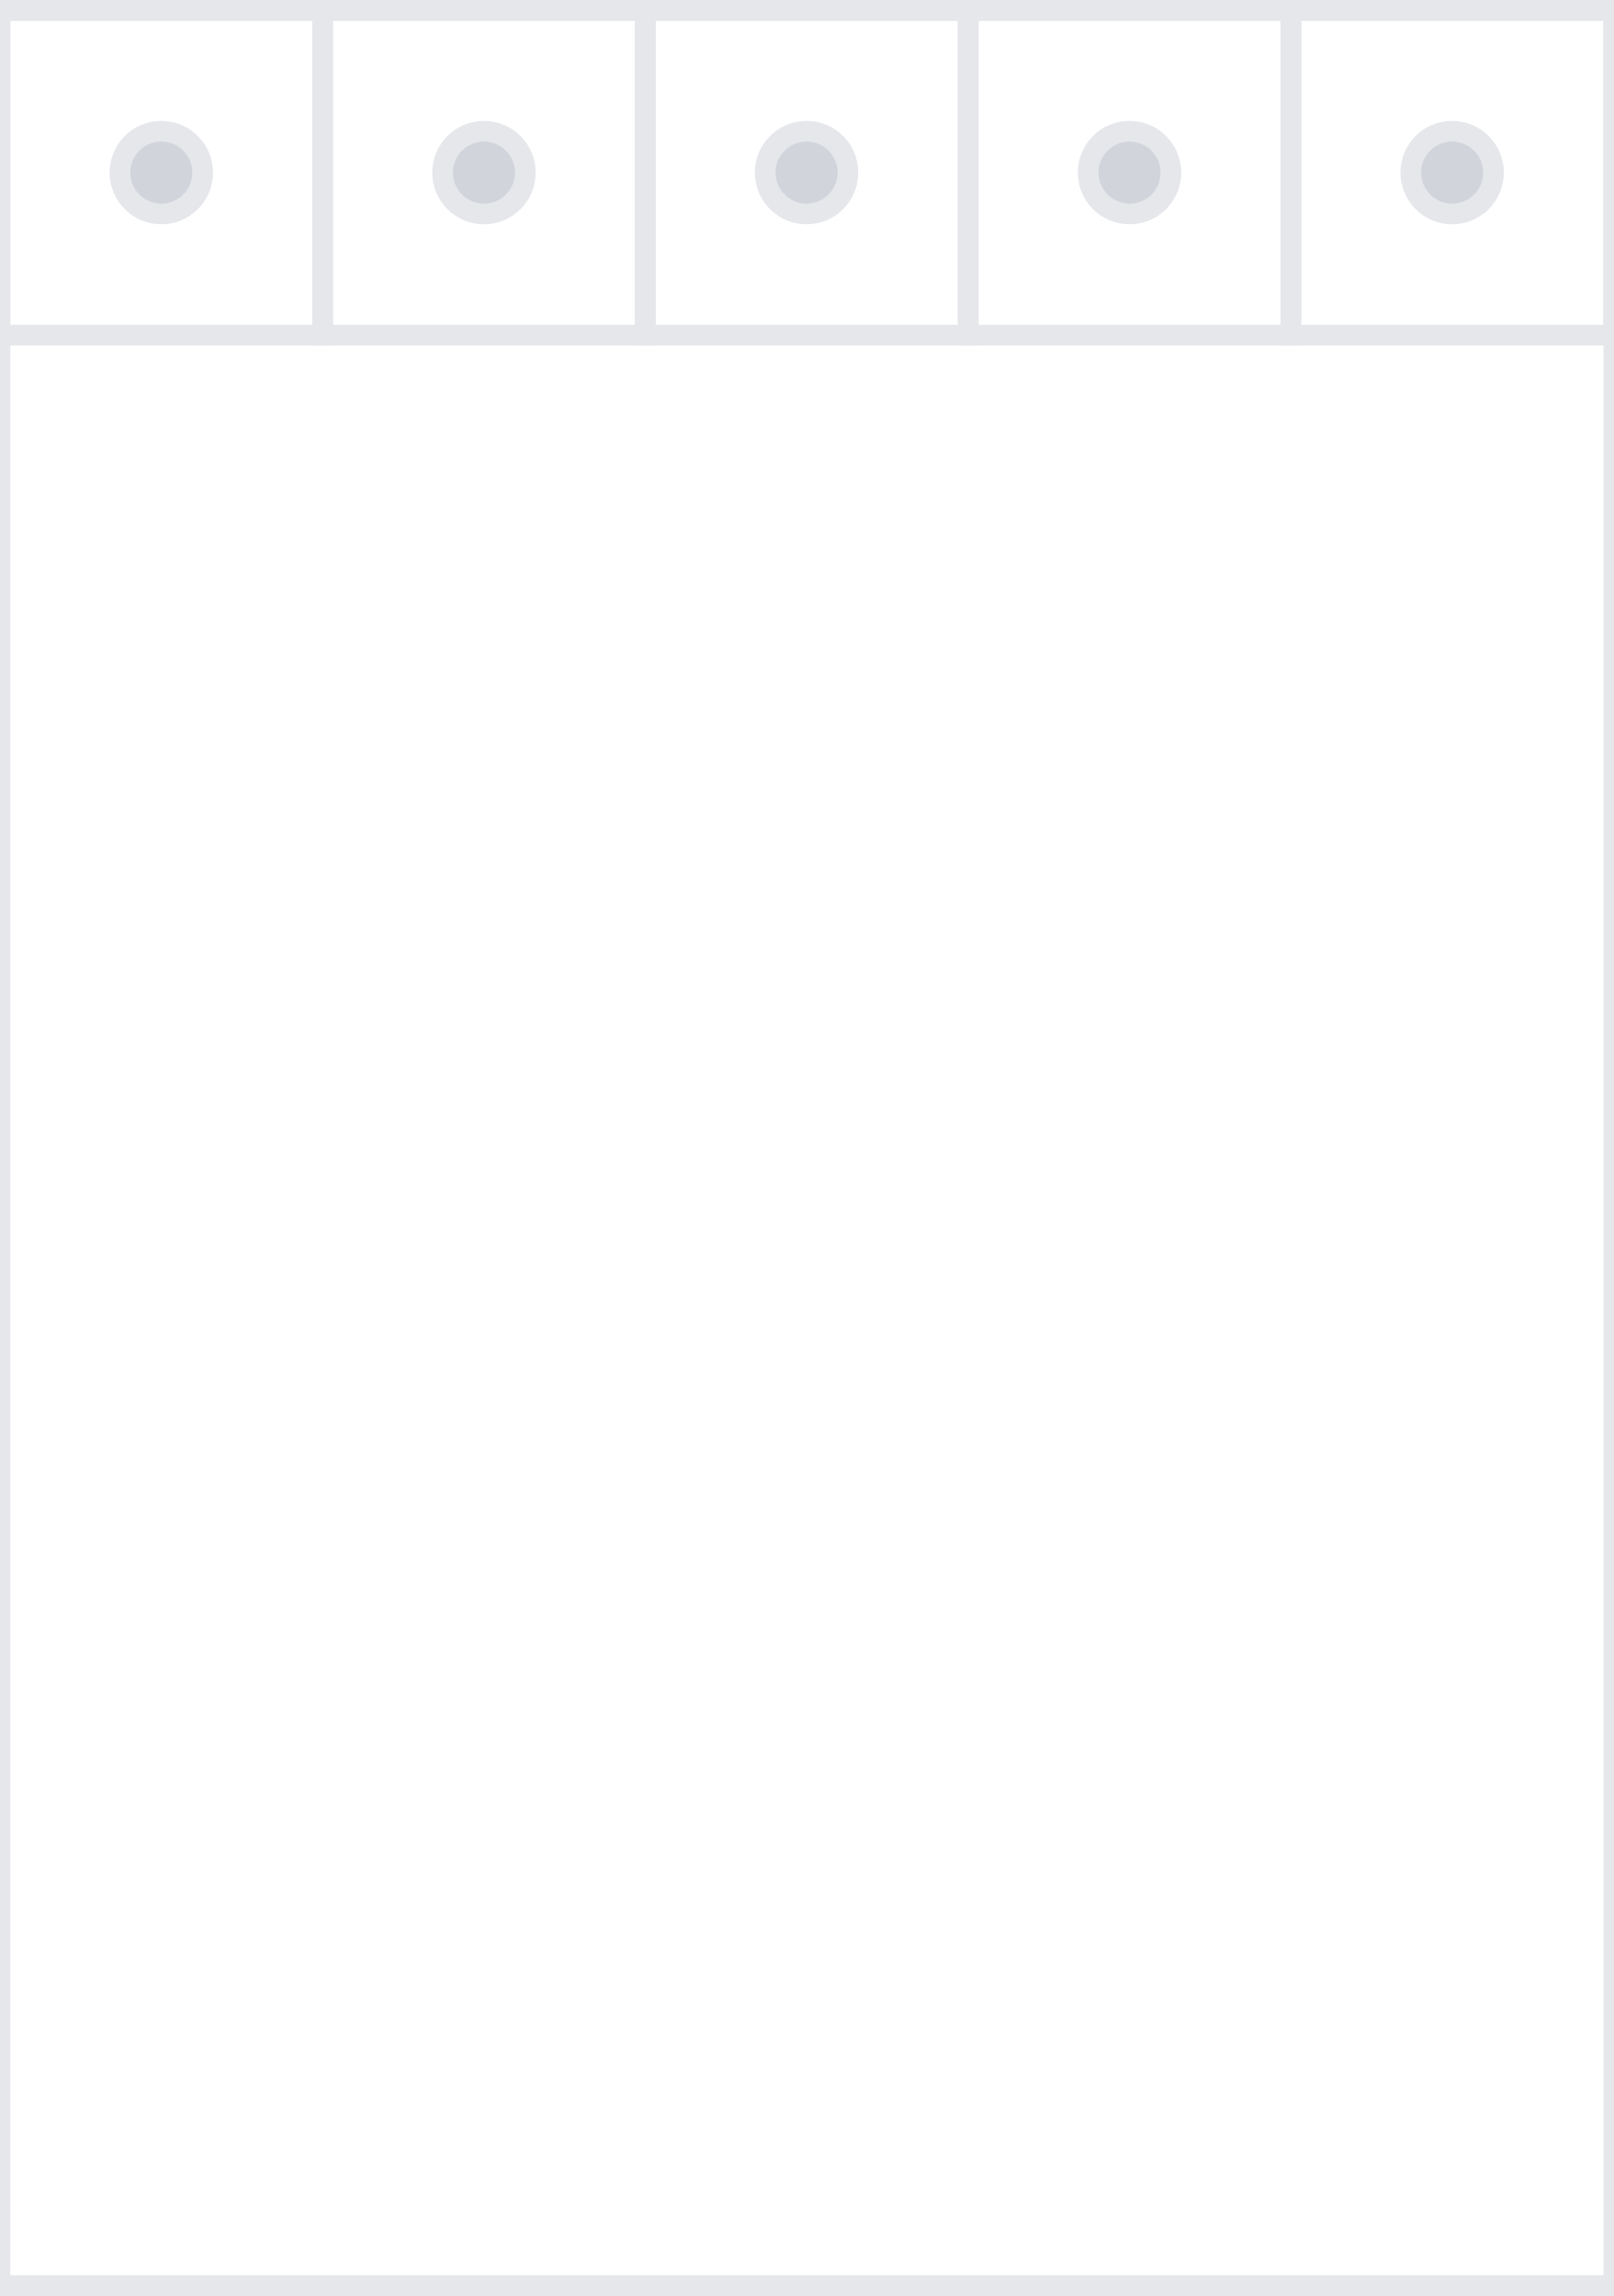
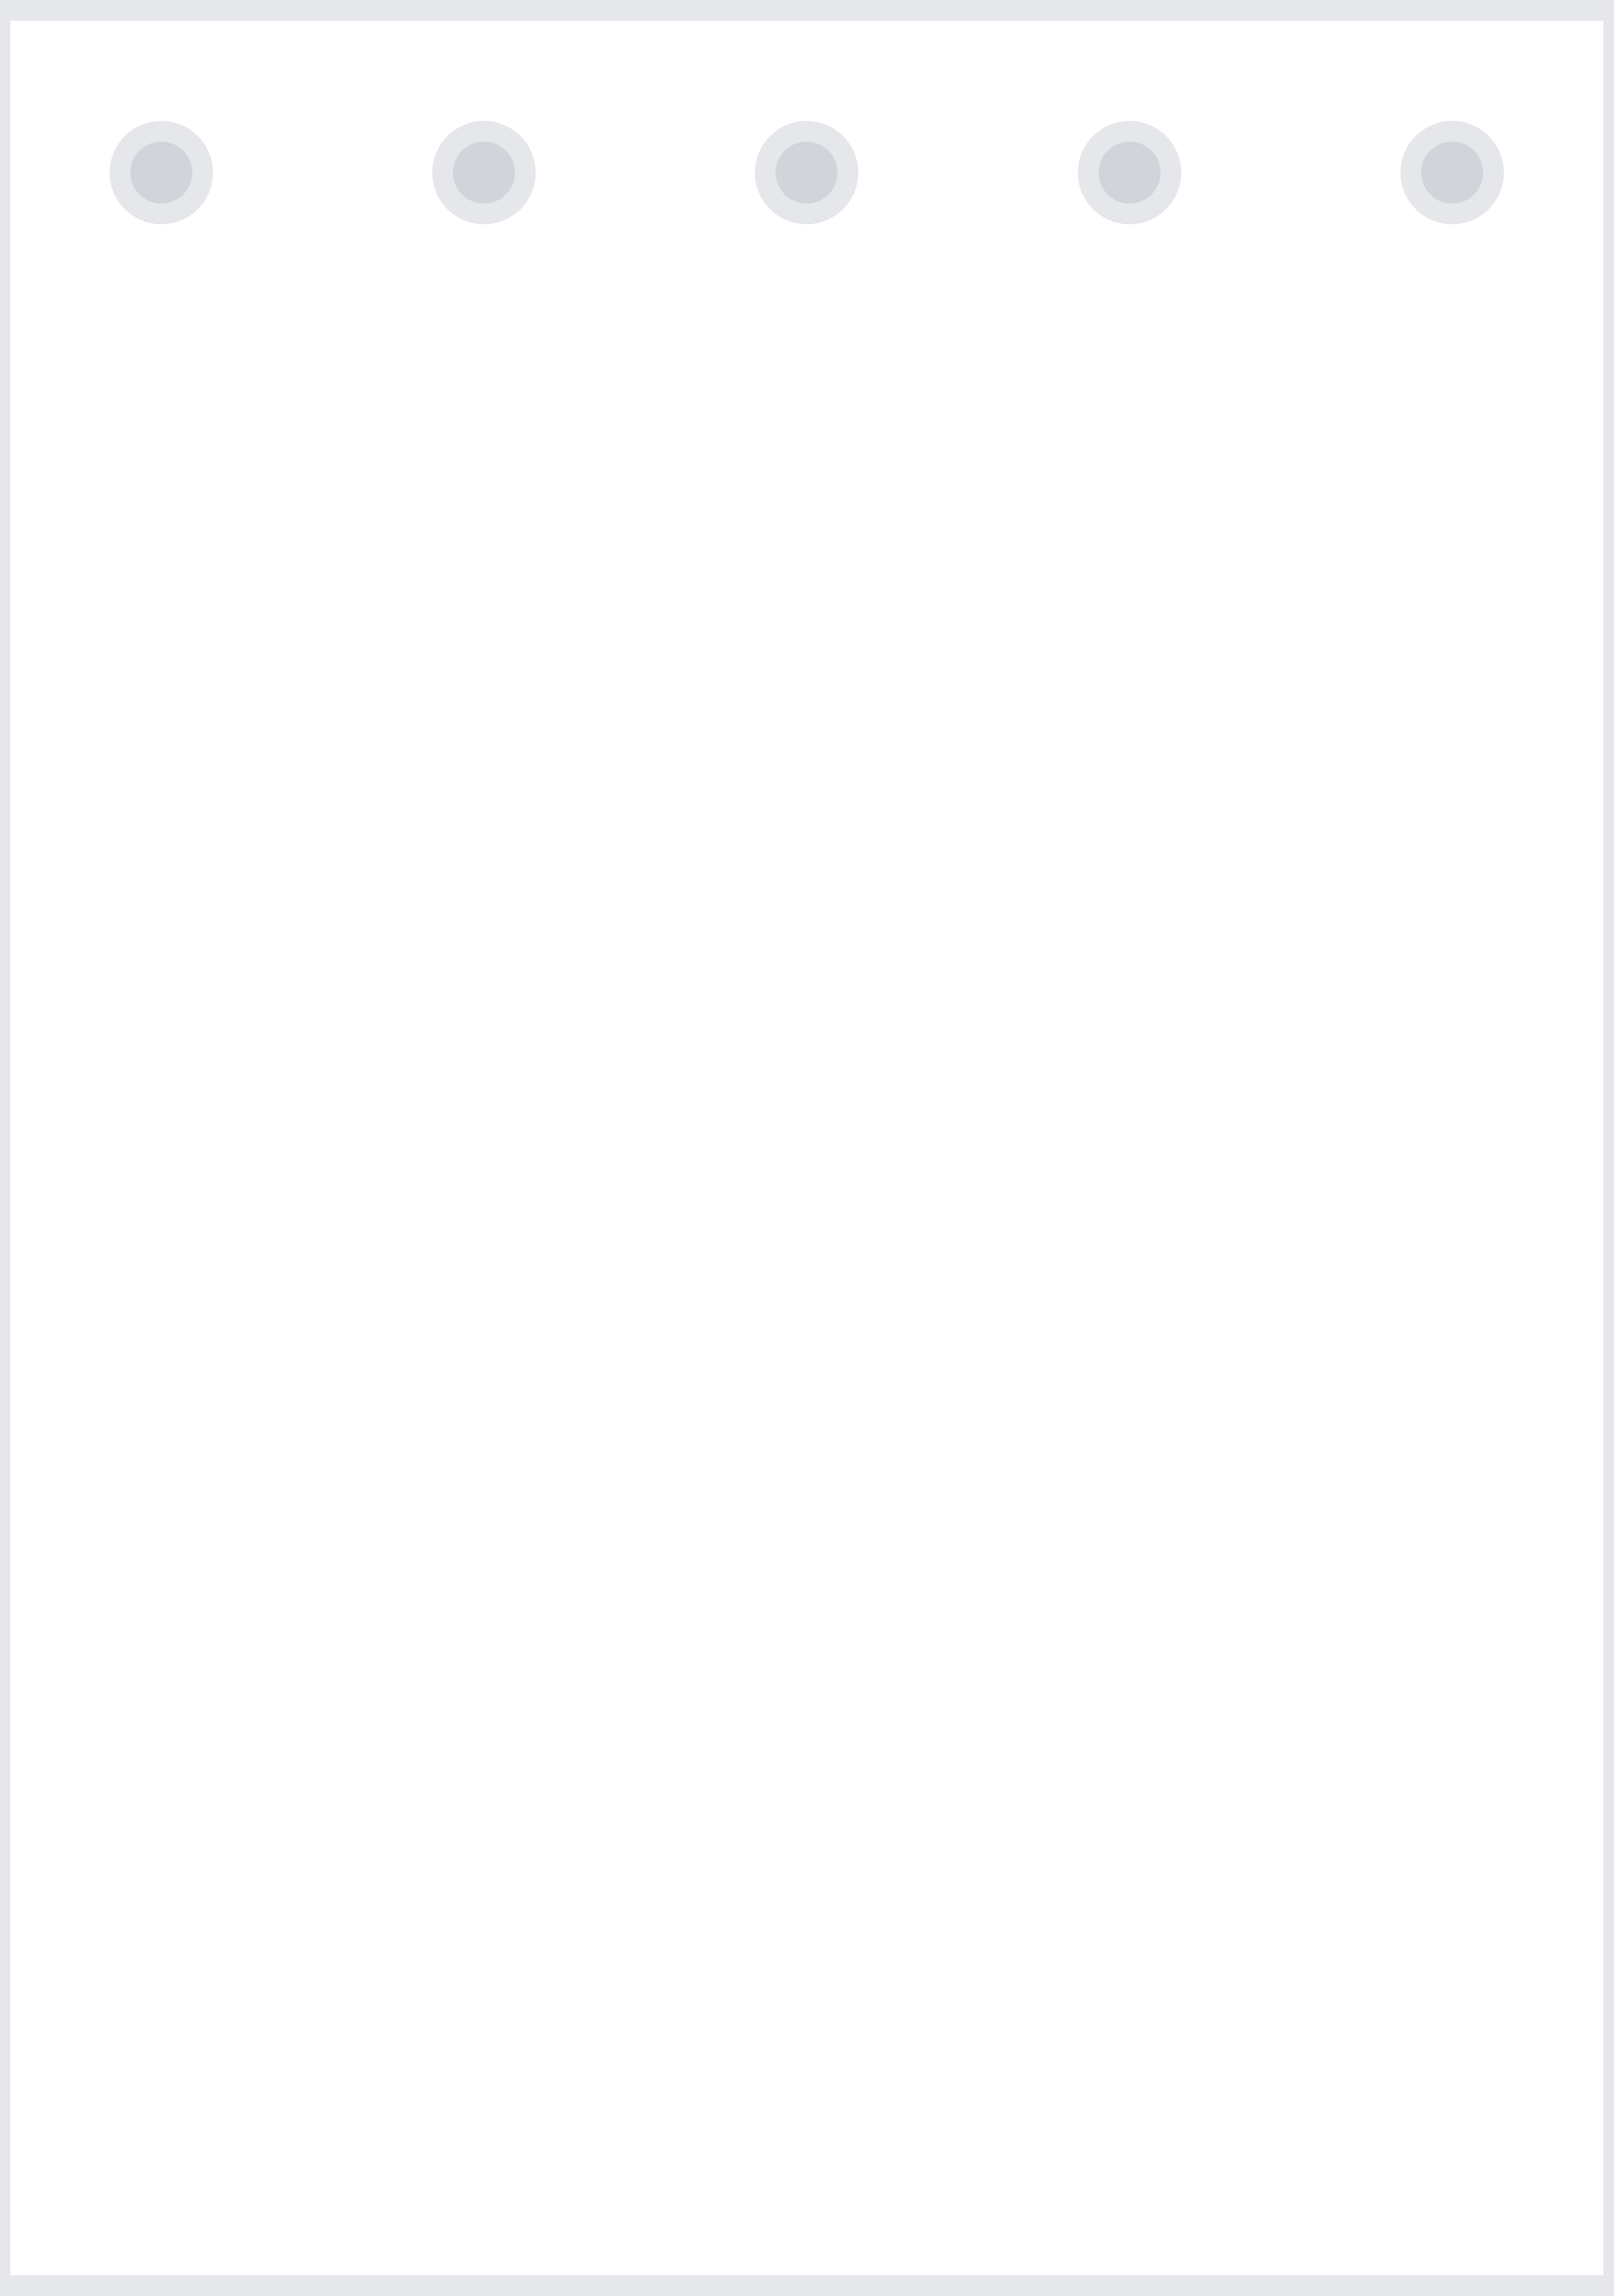
<svg xmlns="http://www.w3.org/2000/svg" width="78" height="111" viewBox="0 0 78 111" fill="none">
  <path d="M78 110.5H0V0.5H78V110.5Z" stroke="#E5E7EB" />
-   <path d="M15.594 16.203H0V0.5H15.594V16.203Z" stroke="#E5E7EB" />
  <path d="M7.797 6.344C8.901 6.344 9.797 7.239 9.797 8.344C9.797 9.448 8.901 10.344 7.797 10.344C6.692 10.344 5.797 9.448 5.797 8.344C5.797 7.239 6.692 6.344 7.797 6.344Z" fill="#D1D5DB" />
  <path d="M7.797 6.344C8.901 6.344 9.797 7.239 9.797 8.344C9.797 9.448 8.901 10.344 7.797 10.344C6.692 10.344 5.797 9.448 5.797 8.344C5.797 7.239 6.692 6.344 7.797 6.344Z" stroke="#E5E7EB" />
-   <path d="M31.188 16.203H15.594V0.5H31.188V16.203Z" stroke="#E5E7EB" />
  <path d="M23.391 6.344C24.495 6.344 25.391 7.239 25.391 8.344C25.391 9.448 24.495 10.344 23.391 10.344C22.286 10.344 21.391 9.448 21.391 8.344C21.391 7.239 22.286 6.344 23.391 6.344Z" fill="#D1D5DB" />
  <path d="M23.391 6.344C24.495 6.344 25.391 7.239 25.391 8.344C25.391 9.448 24.495 10.344 23.391 10.344C22.286 10.344 21.391 9.448 21.391 8.344C21.391 7.239 22.286 6.344 23.391 6.344Z" stroke="#E5E7EB" />
-   <path d="M46.797 16.203H31.188V0.5H46.797V16.203Z" stroke="#E5E7EB" />
  <path d="M38.984 6.344C40.089 6.344 40.984 7.239 40.984 8.344C40.984 9.448 40.089 10.344 38.984 10.344C37.88 10.344 36.984 9.448 36.984 8.344C36.984 7.239 37.88 6.344 38.984 6.344Z" fill="#D1D5DB" />
  <path d="M38.984 6.344C40.089 6.344 40.984 7.239 40.984 8.344C40.984 9.448 40.089 10.344 38.984 10.344C37.88 10.344 36.984 9.448 36.984 8.344C36.984 7.239 37.88 6.344 38.984 6.344Z" stroke="#E5E7EB" />
-   <path d="M62.391 16.203H46.797V0.5H62.391V16.203Z" stroke="#E5E7EB" />
  <path d="M54.594 6.344C55.698 6.344 56.594 7.239 56.594 8.344C56.594 9.448 55.698 10.344 54.594 10.344C53.489 10.344 52.594 9.448 52.594 8.344C52.594 7.239 53.489 6.344 54.594 6.344Z" fill="#D1D5DB" />
  <path d="M54.594 6.344C55.698 6.344 56.594 7.239 56.594 8.344C56.594 9.448 55.698 10.344 54.594 10.344C53.489 10.344 52.594 9.448 52.594 8.344C52.594 7.239 53.489 6.344 54.594 6.344Z" stroke="#E5E7EB" />
-   <path d="M78 16.203H62.391V0.5H78V16.203Z" stroke="#E5E7EB" />
  <path d="M70.188 6.344C71.292 6.344 72.188 7.239 72.188 8.344C72.188 9.448 71.292 10.344 70.188 10.344C69.083 10.344 68.188 9.448 68.188 8.344C68.188 7.239 69.083 6.344 70.188 6.344Z" fill="#D1D5DB" />
  <path d="M70.188 6.344C71.292 6.344 72.188 7.239 72.188 8.344C72.188 9.448 71.292 10.344 70.188 10.344C69.083 10.344 68.188 9.448 68.188 8.344C68.188 7.239 69.083 6.344 70.188 6.344Z" stroke="#E5E7EB" />
</svg>
